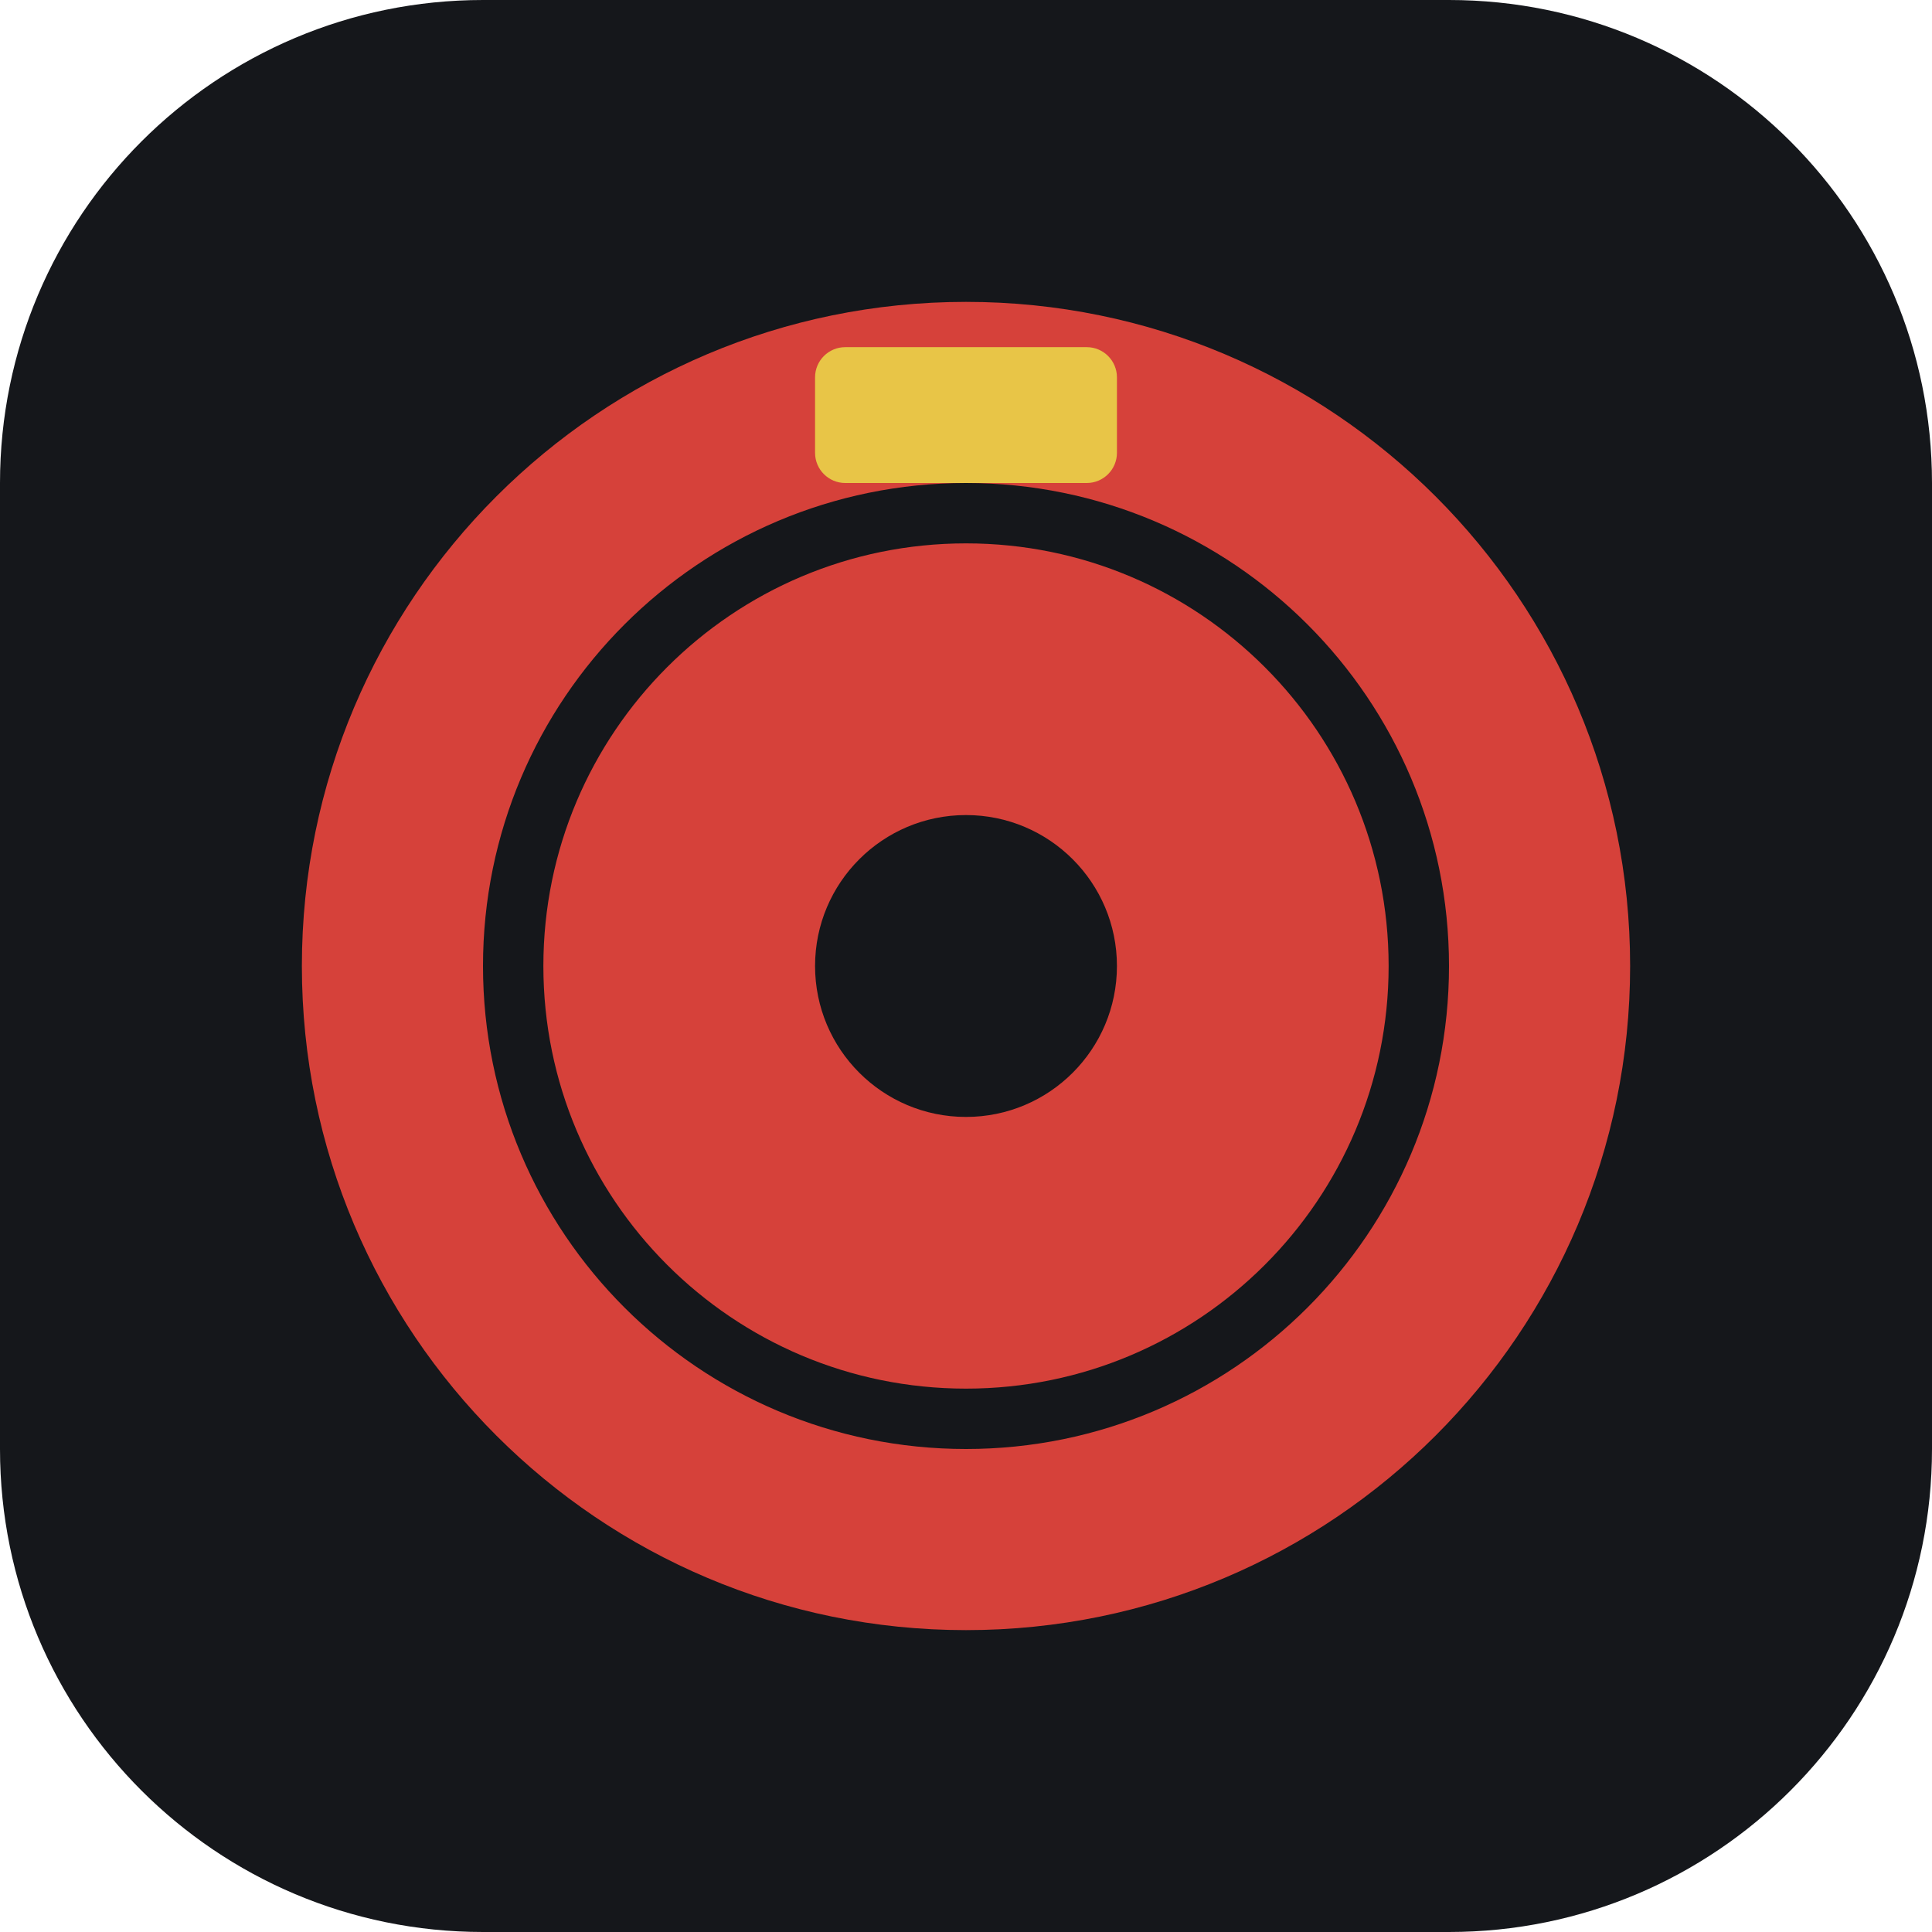
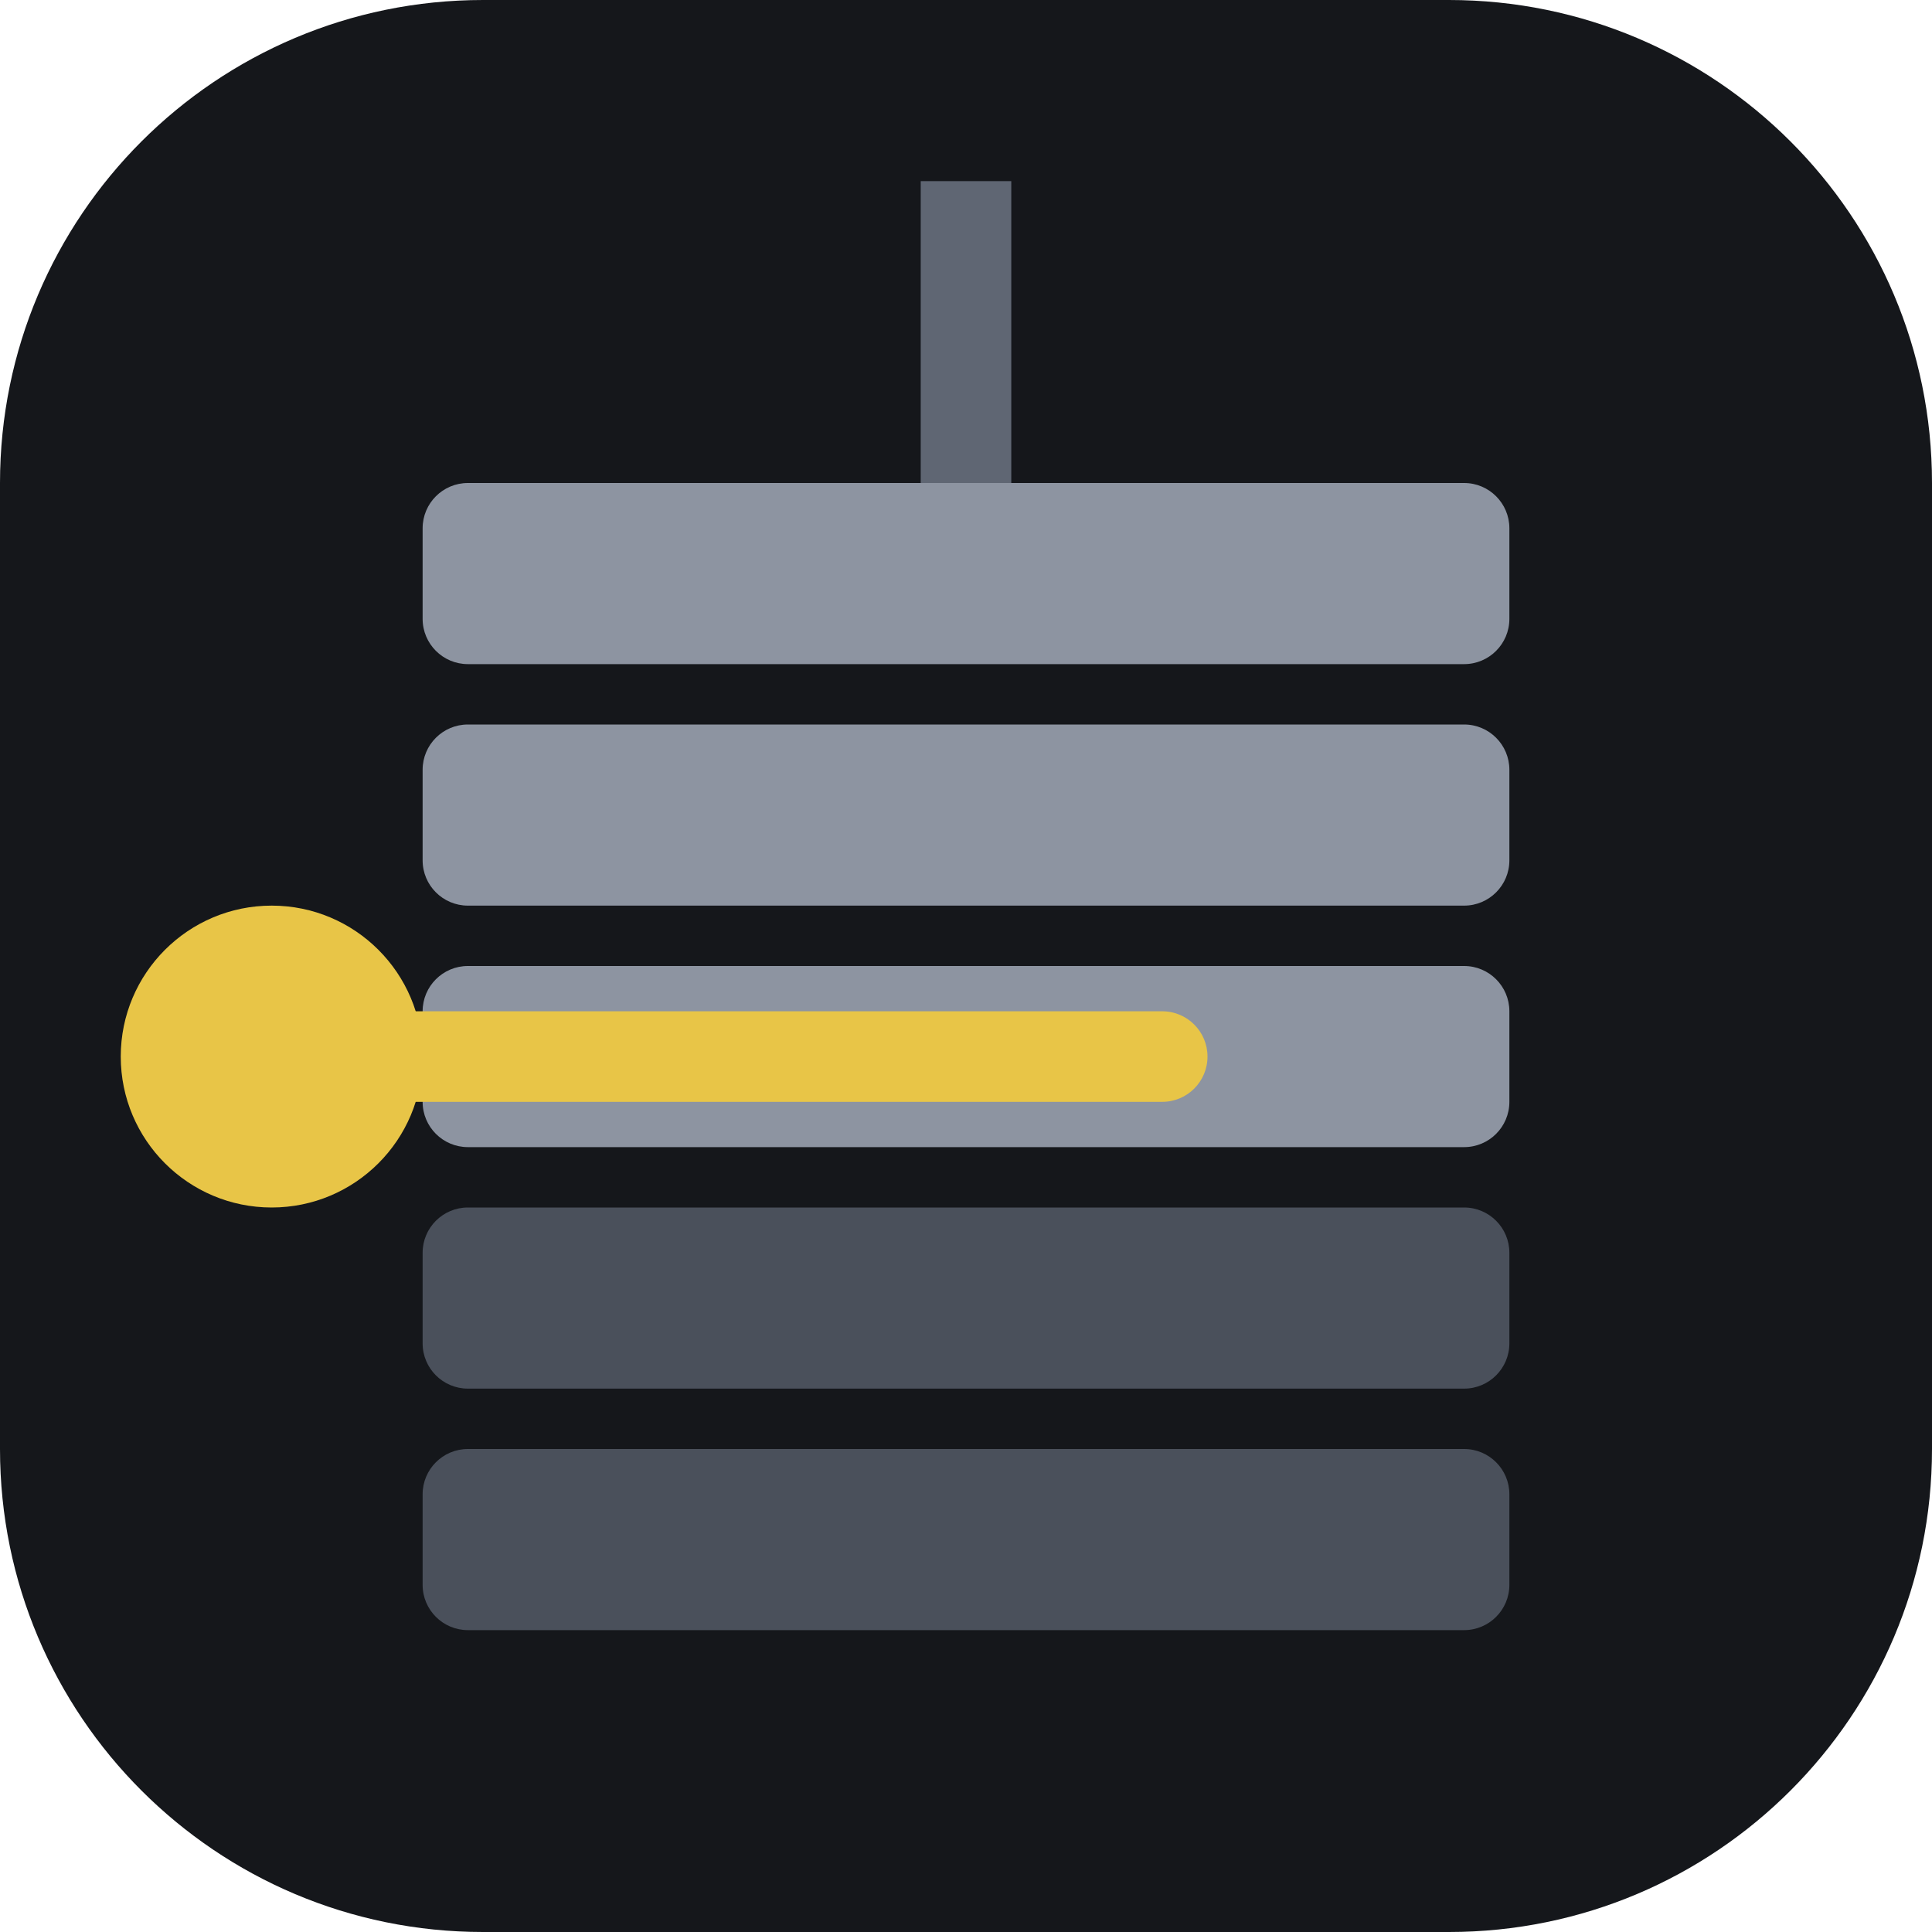
<svg xmlns="http://www.w3.org/2000/svg" viewBox="0 0 64 64">
  <rect width="64" height="64" rx="16" fill="#15171b" />
-   <circle cx="32" cy="32" r="22" fill="#d6413a" />
-   <circle cx="32" cy="32" r="15" fill="none" stroke="#15171b" stroke-width="2" />
-   <circle cx="32" cy="32" r="5" fill="#15171b" />
-   <rect x="27" y="11.5" width="10" height="4.5" rx="1" fill="#e8c547" />
+   <rect x="30.5" y="6" width="3" height="10" fill="#5f6673" />
+   <g fill="#8d94a1">
+     <rect x="14" y="16" width="36" height="6" rx="1.5" />
+     <rect x="14" y="24" width="36" height="6" rx="1.5" />
+     <rect x="14" y="32" width="36" height="6" rx="1.5" />
+   </g>
+   <g fill="#4a505b">
+     <rect x="14" y="40" width="36" height="6" rx="1.5" />
+     <rect x="14" y="48" width="36" height="6" rx="1.5" />
+   </g>
+   <rect x="6" y="33.5" width="34" height="3" rx="1.5" fill="#e8c547" />
+   <circle cx="9" cy="35" r="5" fill="#e8c547" />
</svg>
